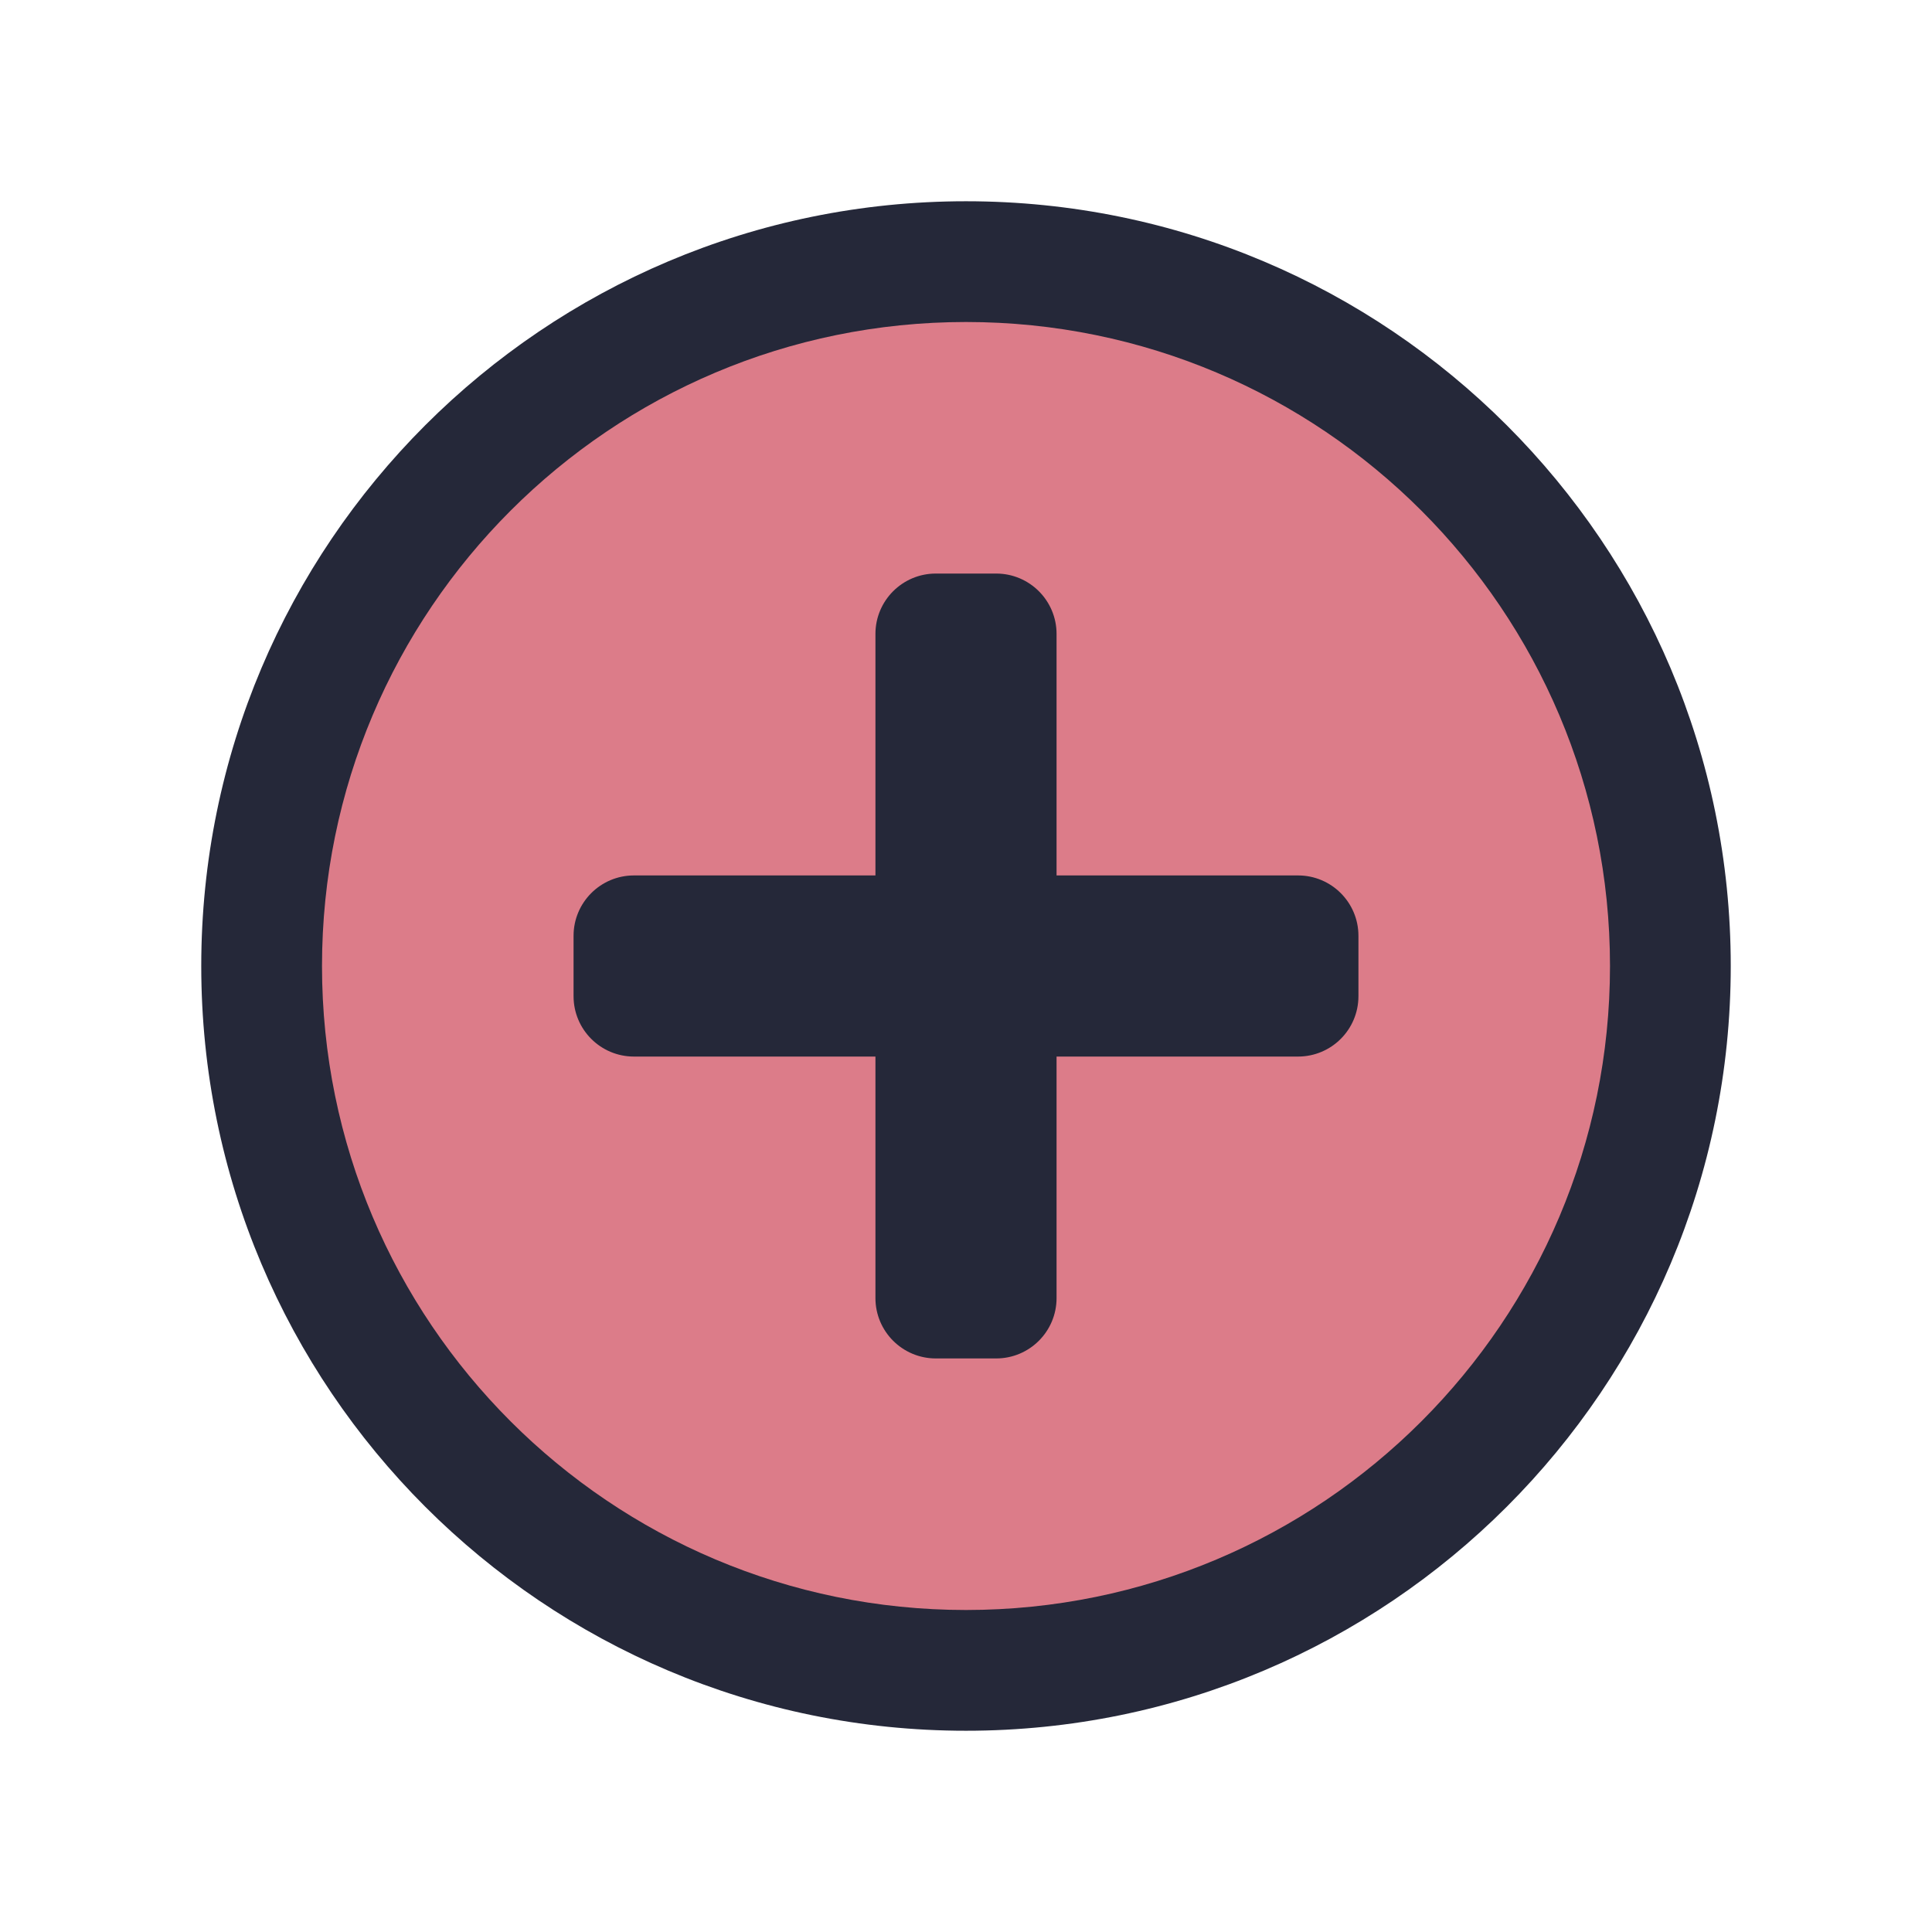
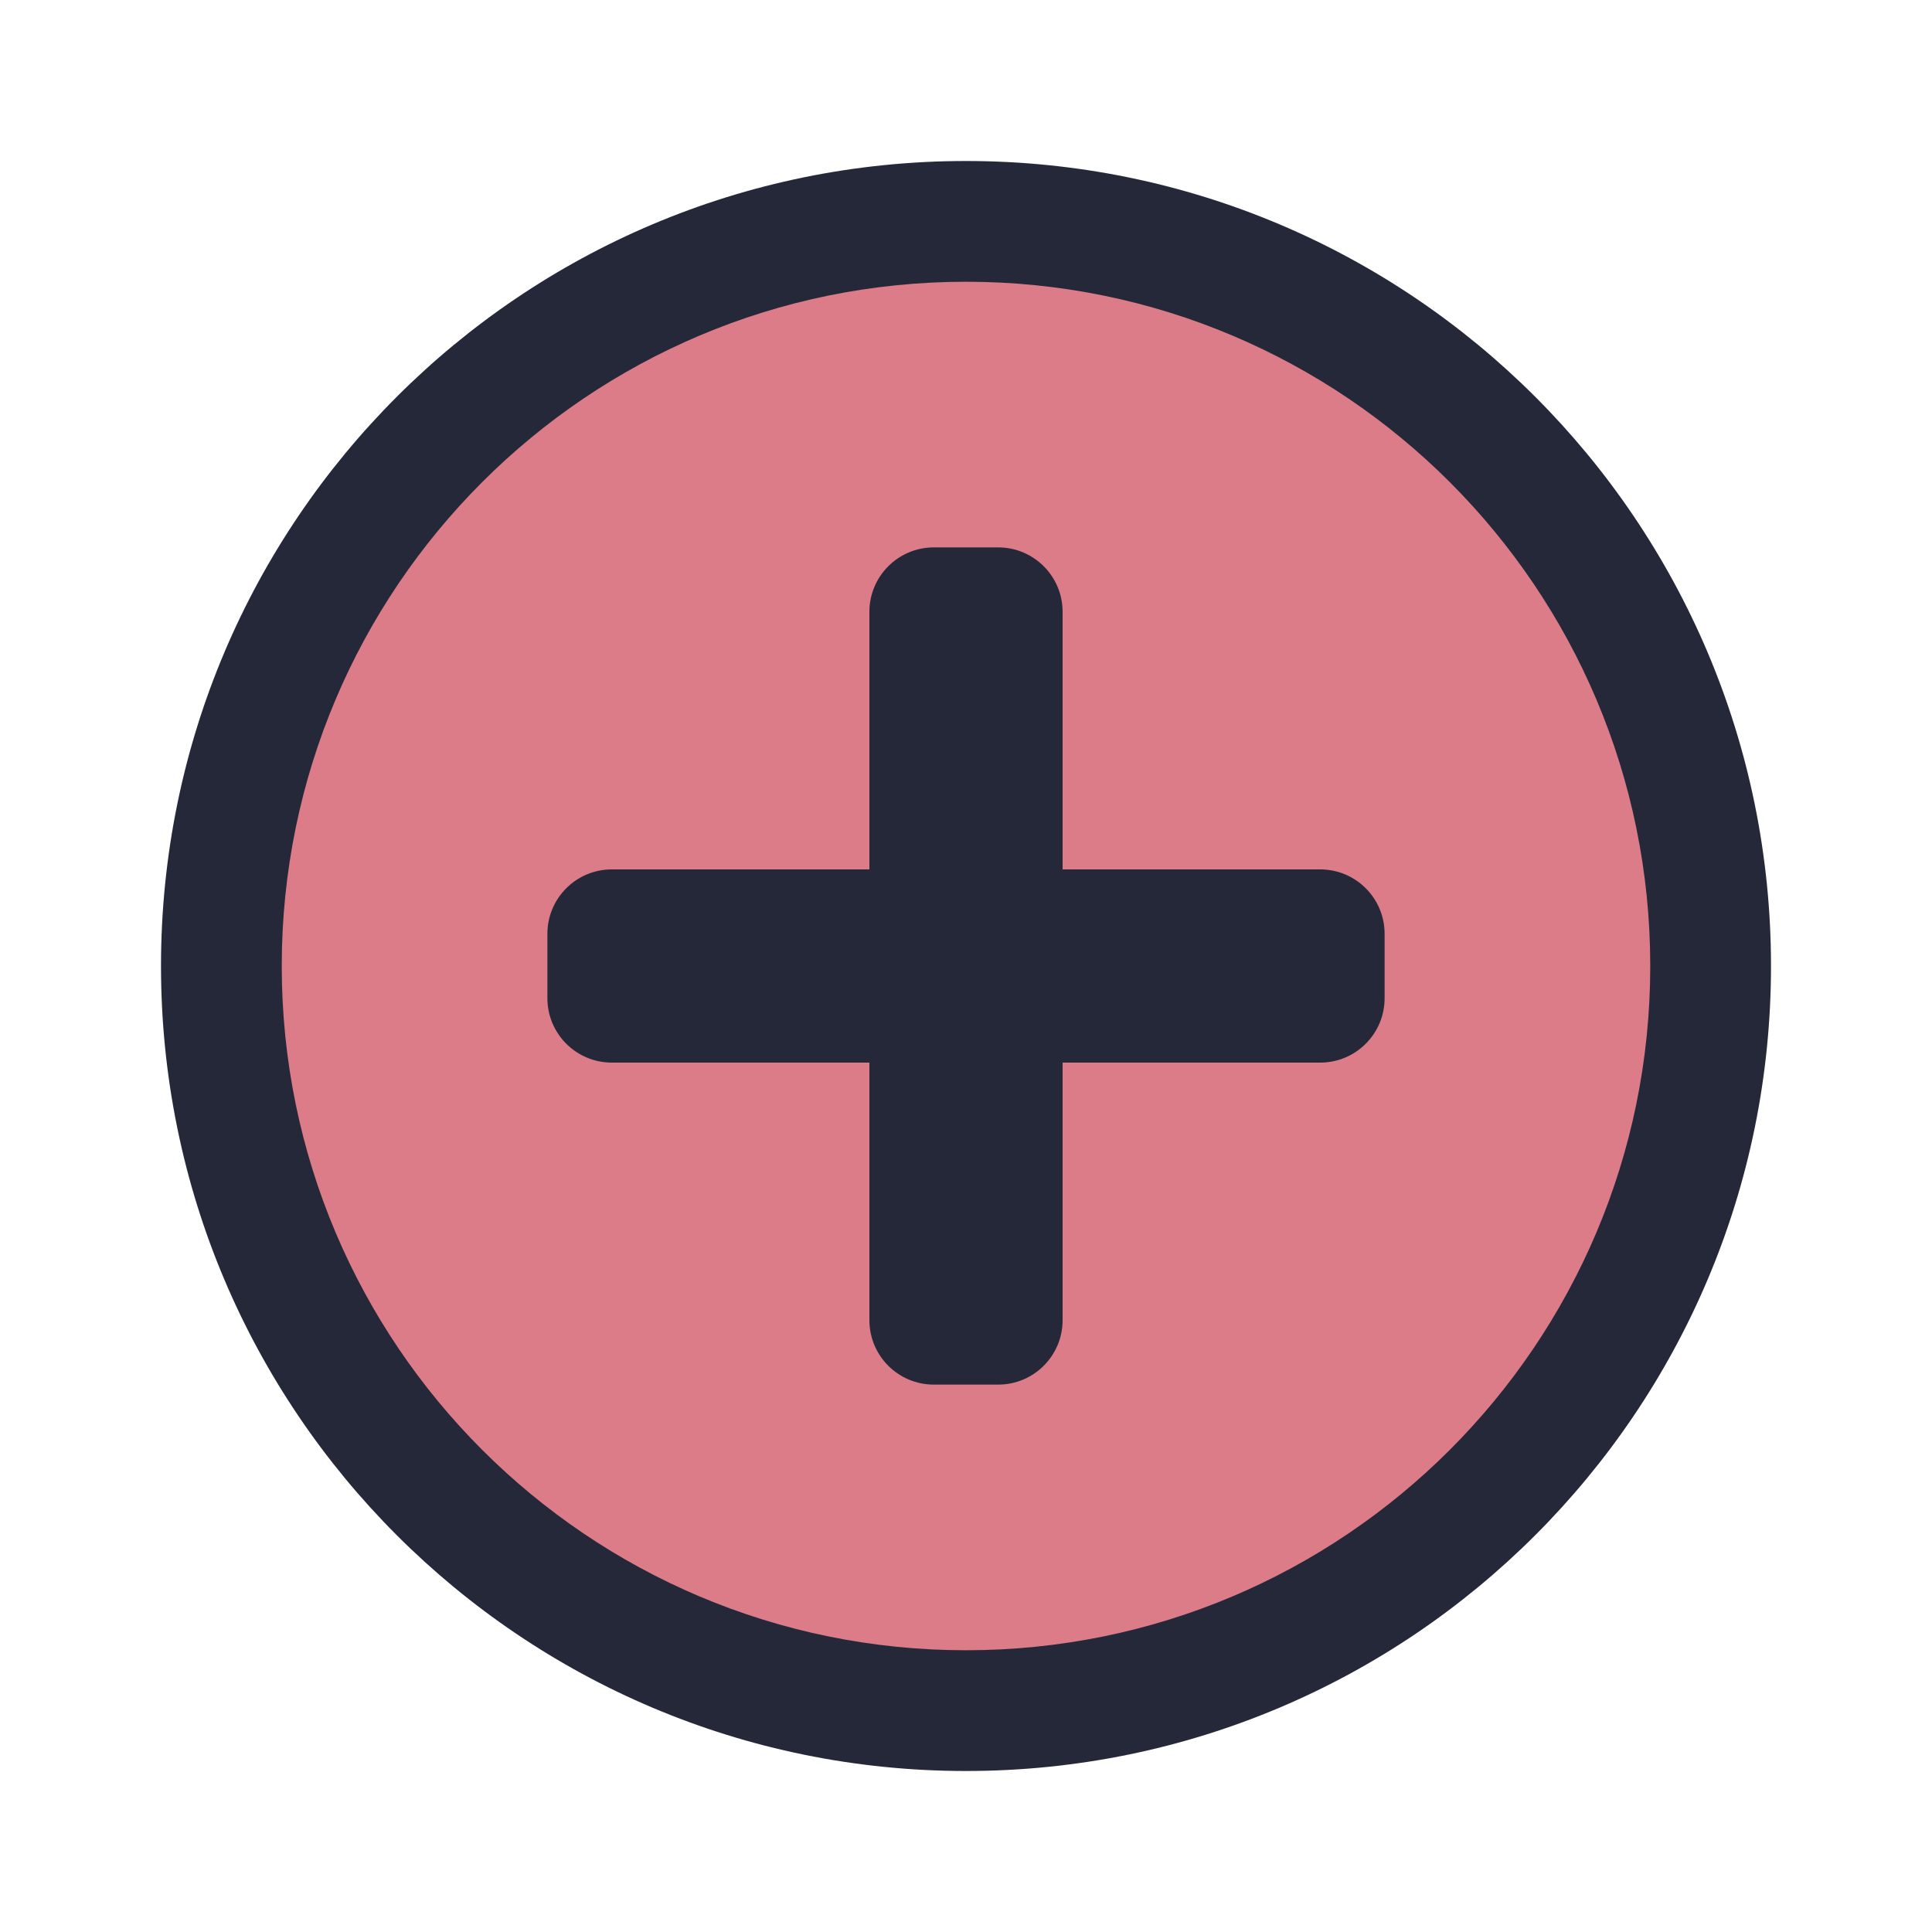
<svg xmlns="http://www.w3.org/2000/svg" width="24" height="24" viewBox="0 0 24 24">
-   <circle cx="12" cy="12" r="9.5" fill="#252839" />
-   <circle cx="12" cy="12" r="8" fill="#DC7C89" />
-   <path fill="#252839" transform="translate(6.375 6.375) scale(.75)" d="M7 1a1 1 0 0 0-1 1v4H2a1 1 0 0 0-1 1v1a1 1 0 0 0 1 1h4v4a1 1 0 0 0 1 1h1a1 1 0 0 0 1-1V9h4a1 1 0 0 0 1-1V7a1 1 0 0 0-1-1H9V2a1 1 0 0 0-1-1H7Z" />
+   <circle cx="12" cy="12" r="10" fill="#252839" />
+   <circle cx="12" cy="12" r="8.5" fill="#DC7C89" />
+   <path fill="#252839" transform="translate(6 6) scale(.8)" d="M7 1a1 1 0 0 0-1 1v4H2a1 1 0 0 0-1 1v1a1 1 0 0 0 1 1h4v4a1 1 0 0 0 1 1h1a1 1 0 0 0 1-1V9h4a1 1 0 0 0 1-1V7a1 1 0 0 0-1-1H9V2a1 1 0 0 0-1-1H7Z" />
</svg>
